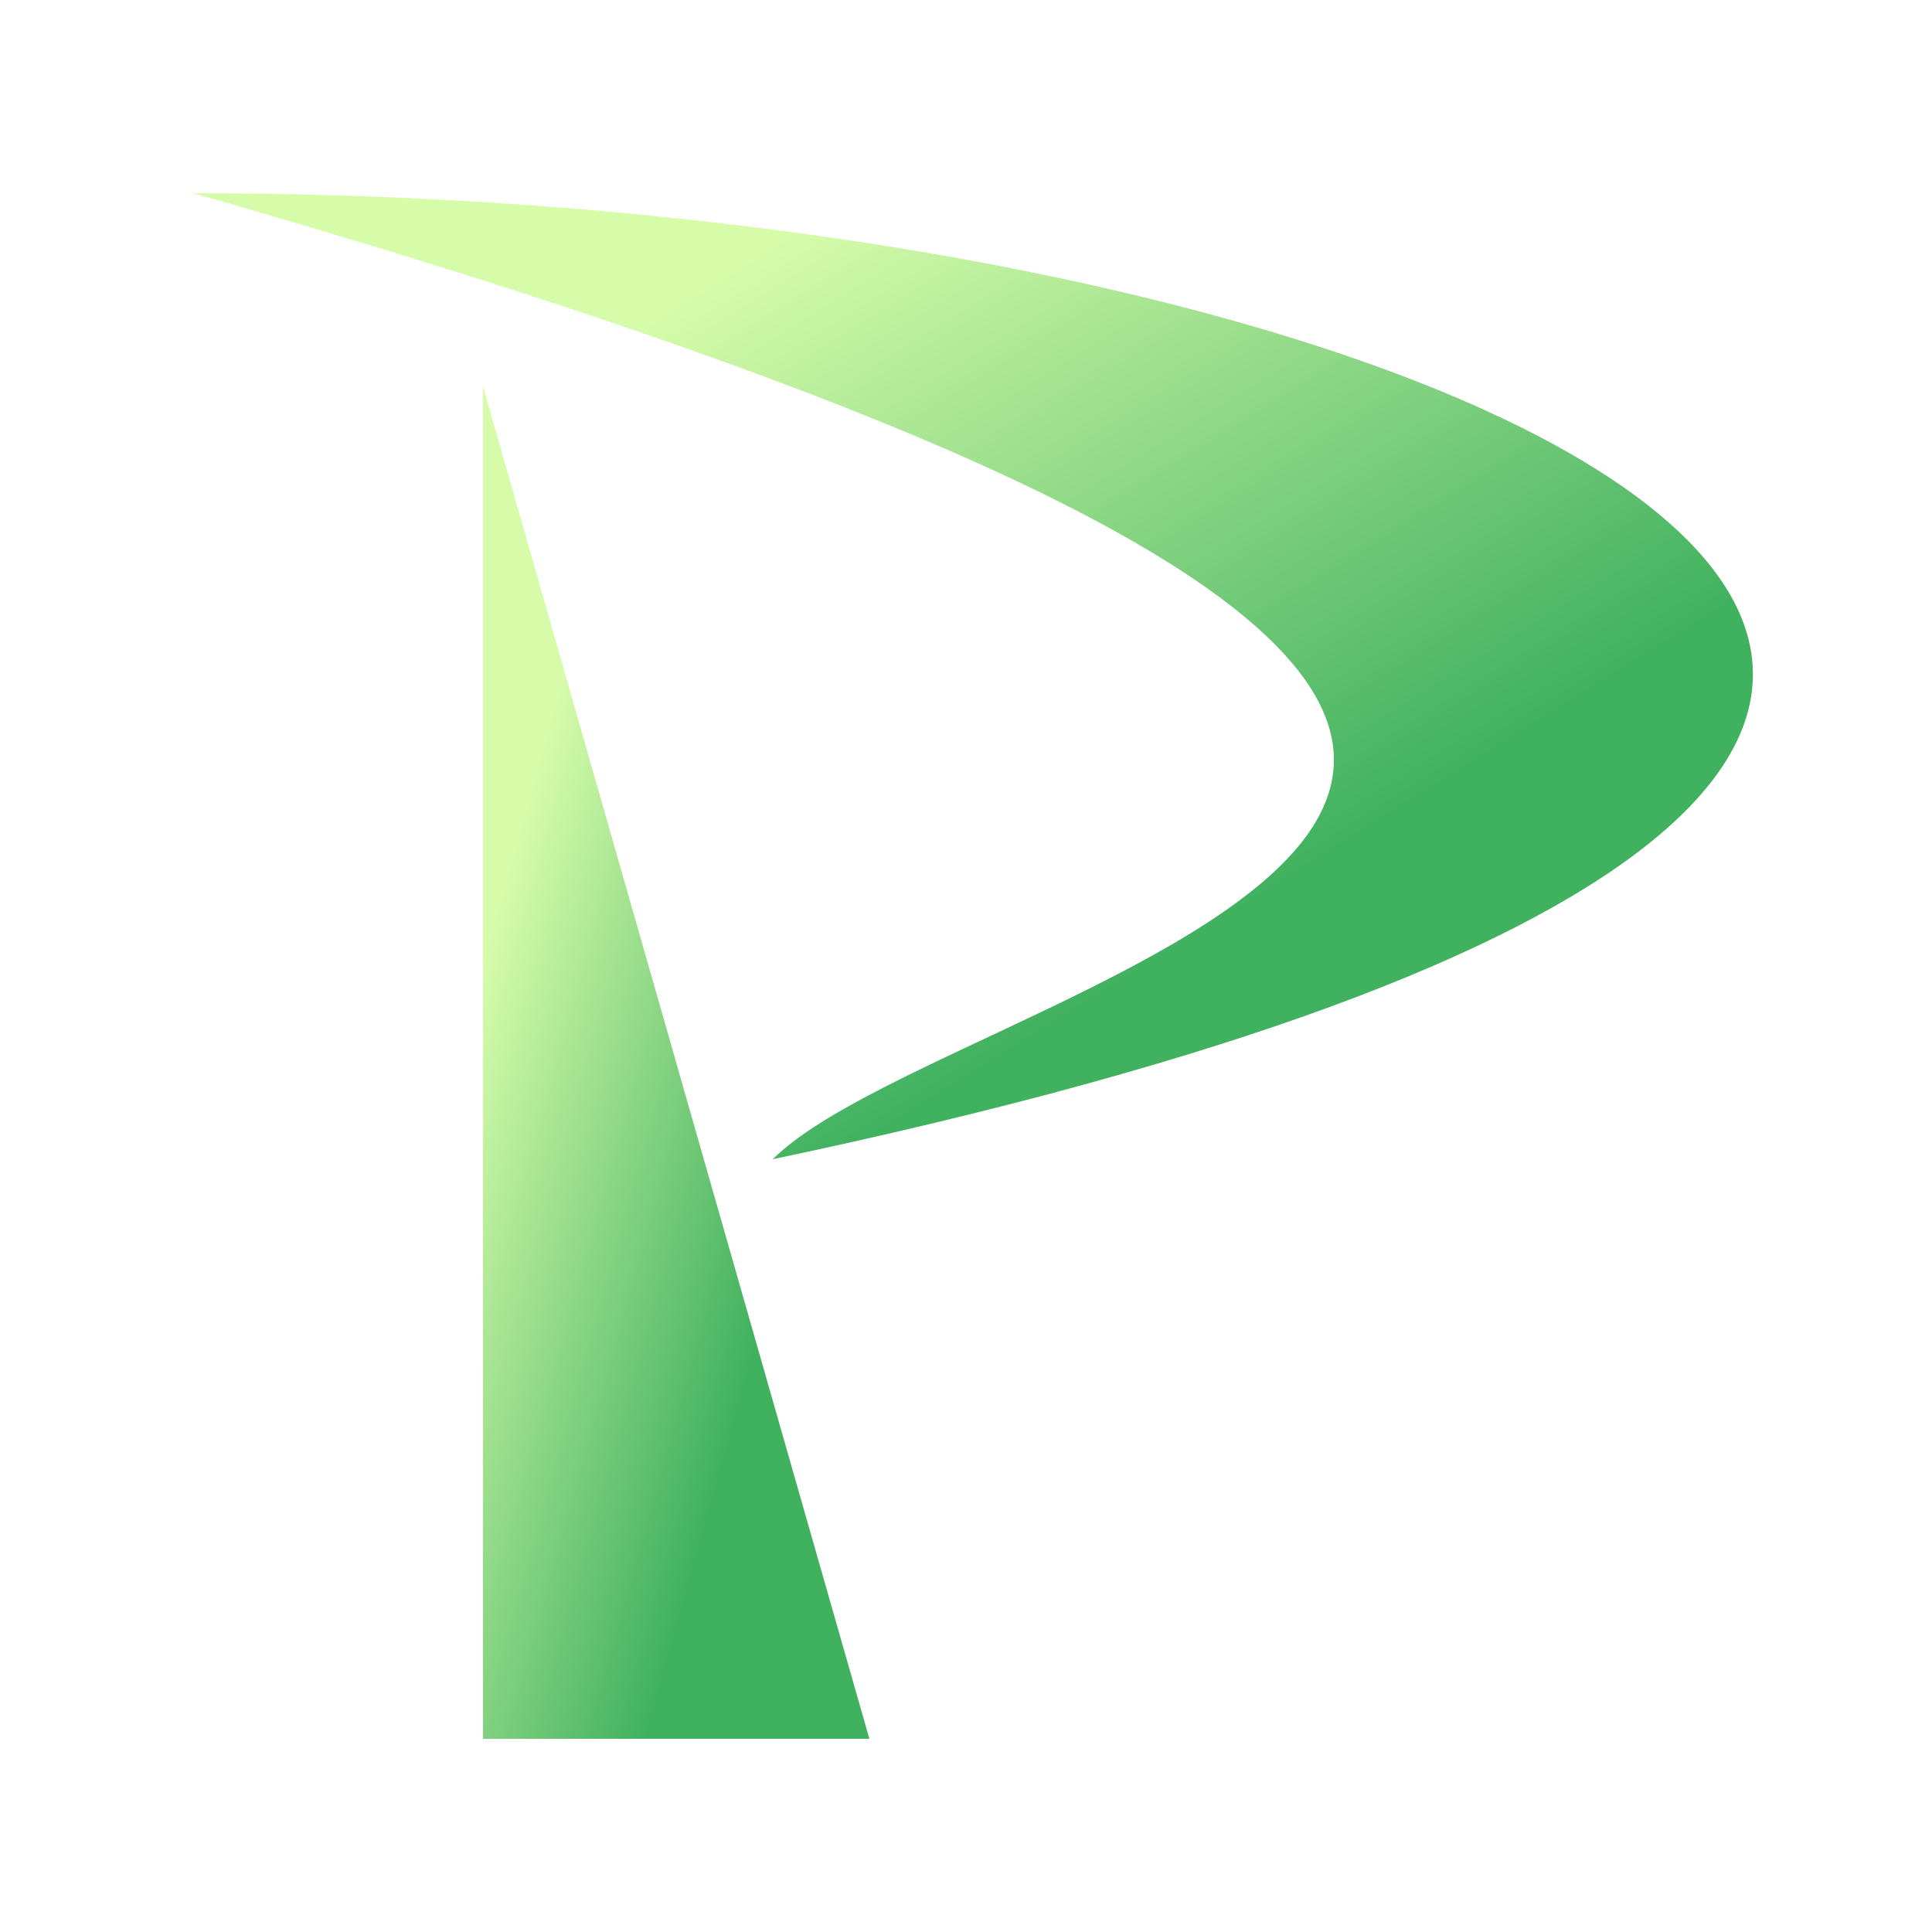
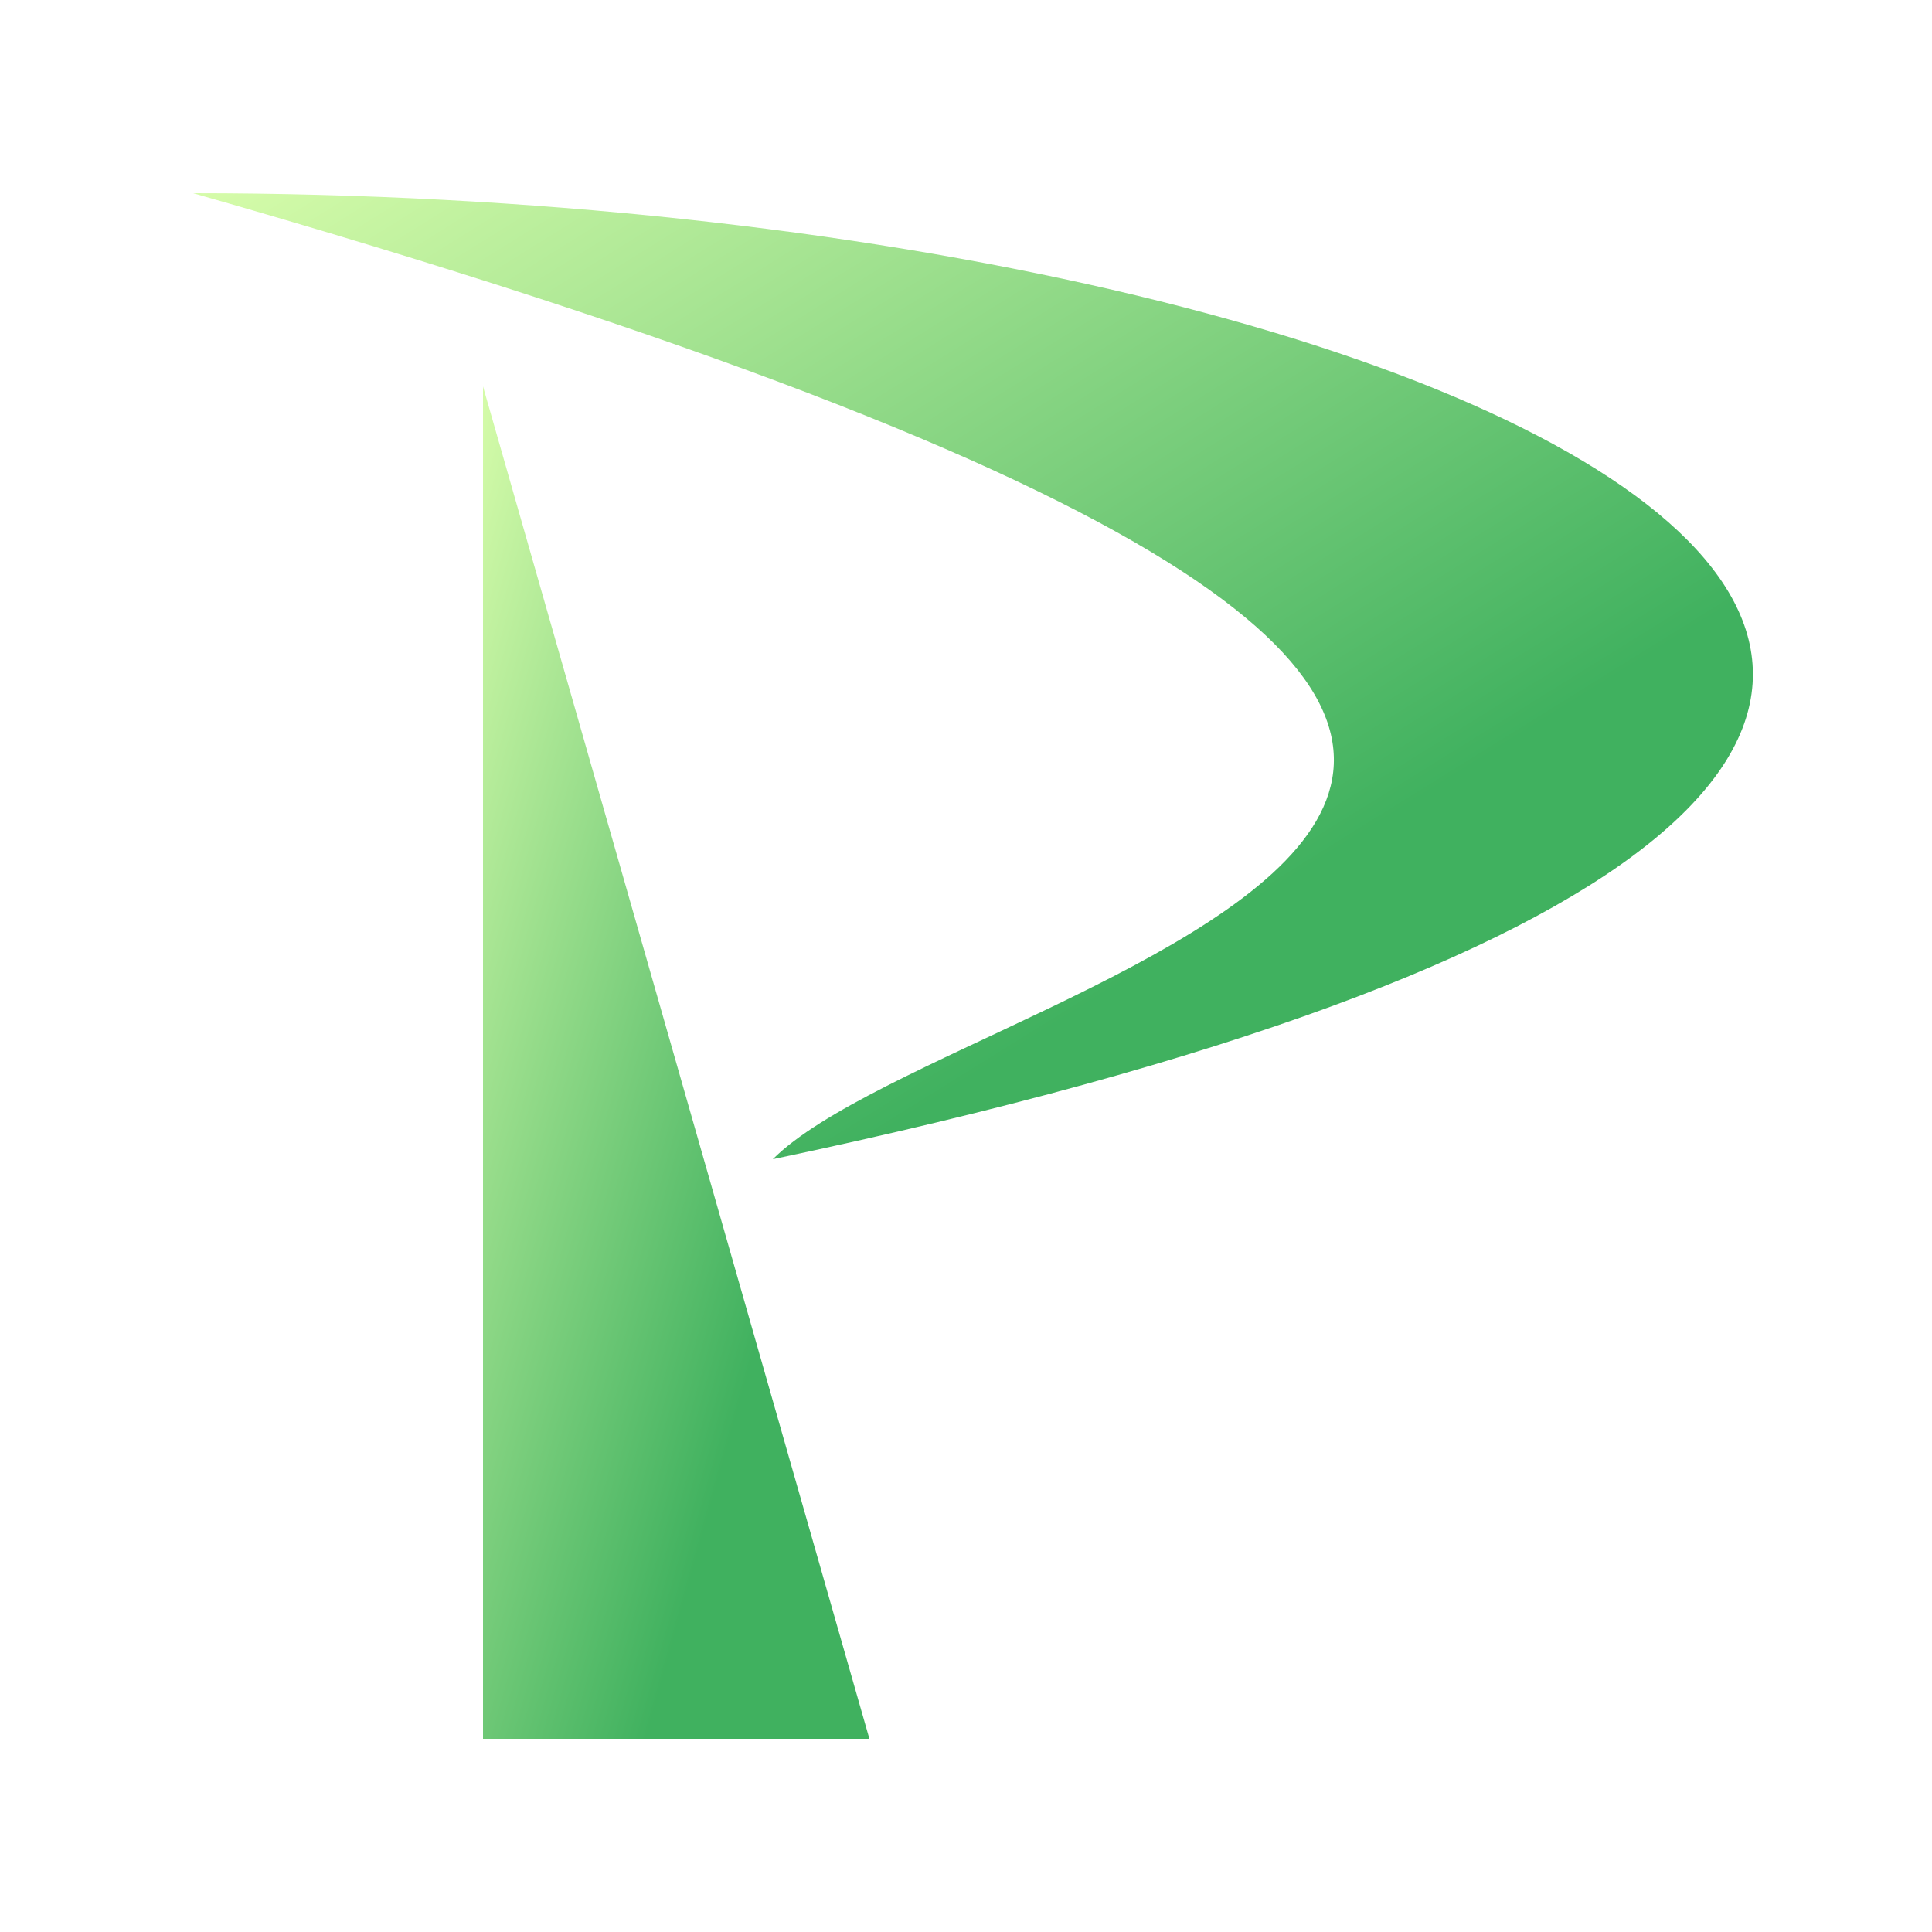
<svg xmlns="http://www.w3.org/2000/svg" viewBox="0 0 100 100">
  <style>
        .icon {
            fill: url('#dark-gradient');
        }

        @media (prefers-color-scheme: dark) {
            .icon {
                fill: url('#light-gradient');
            }
        }
    </style>
  <defs>
    <linearGradient id="dark-gradient" gradientTransform="rotate(45)">
-       <stop stop-color="rgb(214, 252, 170)" offset="30%" />
+       <stop stop-color="rgb(214, 252, 170)" offset="0%" />
      <stop stop-color="rgb(64, 177, 95)" offset="100%" />
    </linearGradient>
  </defs>
  <defs>
    <linearGradient id="light-gradient" gradientTransform="rotate(45)">
-       <stop stop-color="silver" offset="30%" />
-       <stop stop-color="rgb(214, 252, 170)" offset="100%" />
+       <stop stop-color="rgb(214, 252, 170)" offset="30%" />
+       <stop stop-color="rgb(64, 177, 95)" offset="100%" />
    </linearGradient>
  </defs>
  <path class="icon" d="M 10 10              C 80 10, 135 40, 40 60              C 50 50, 115 40, 10 10" />
  <path class="icon" d="M 25 20             L 25 90             L 45 90" />
</svg>
